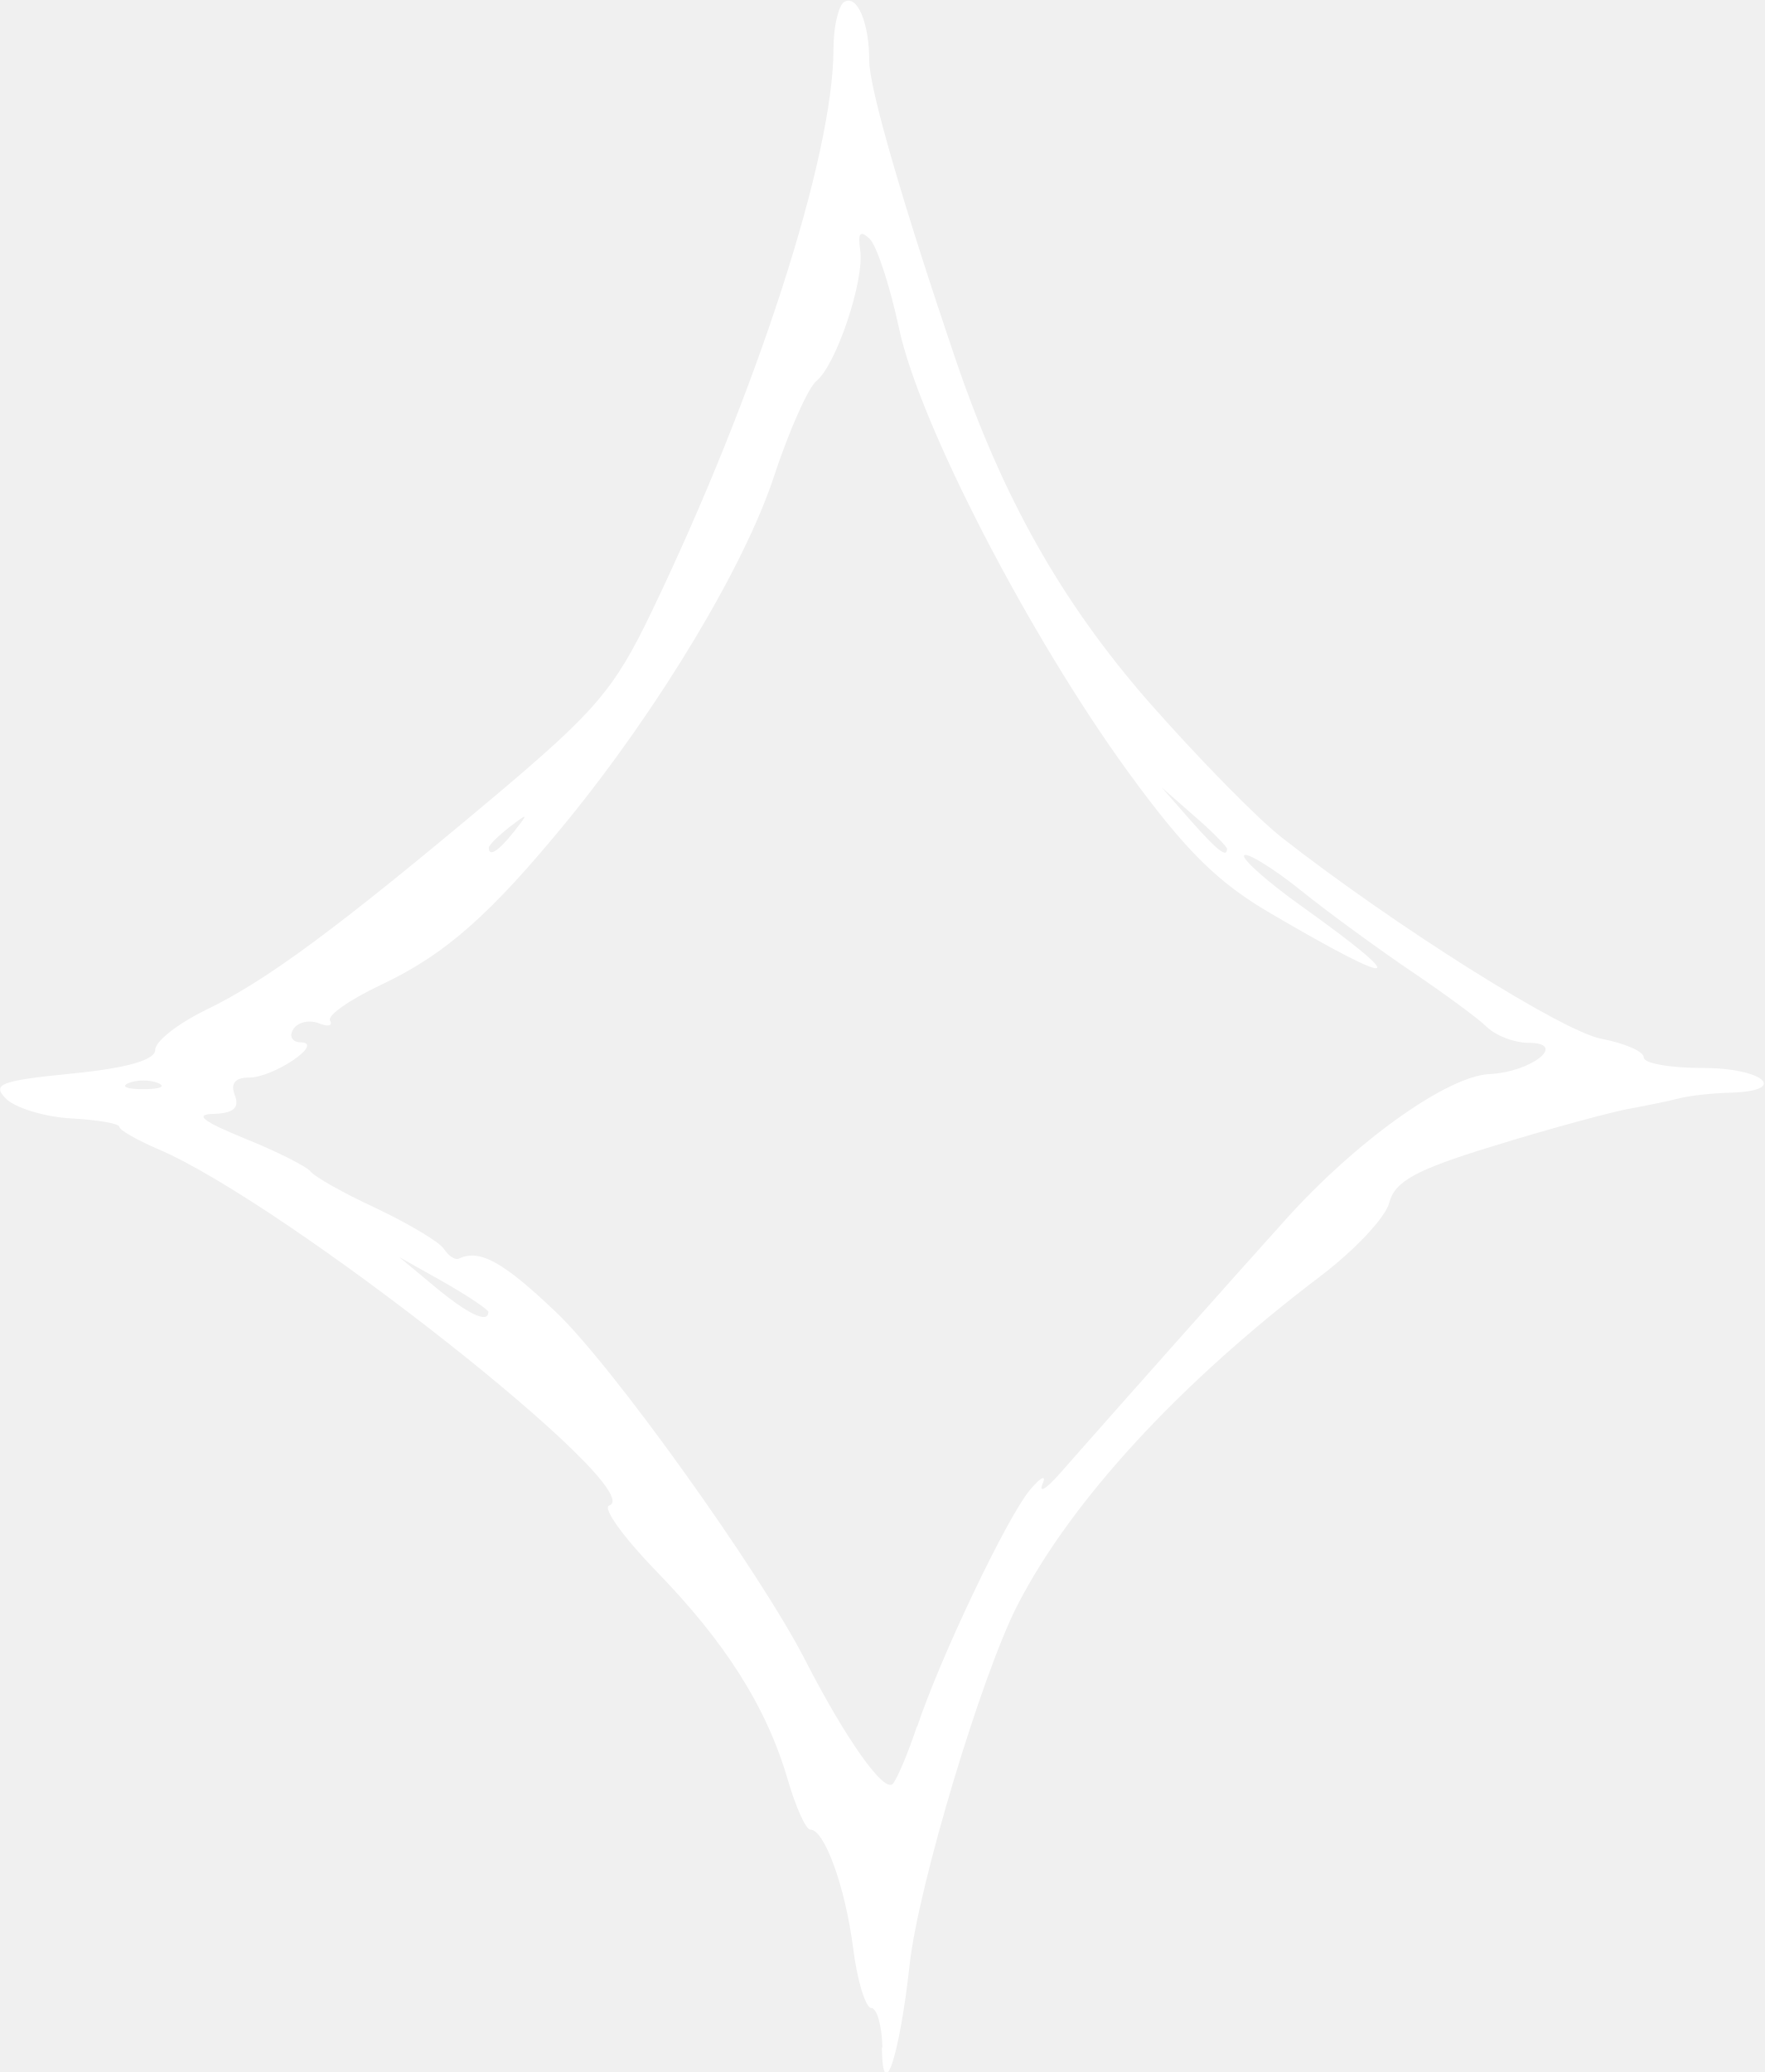
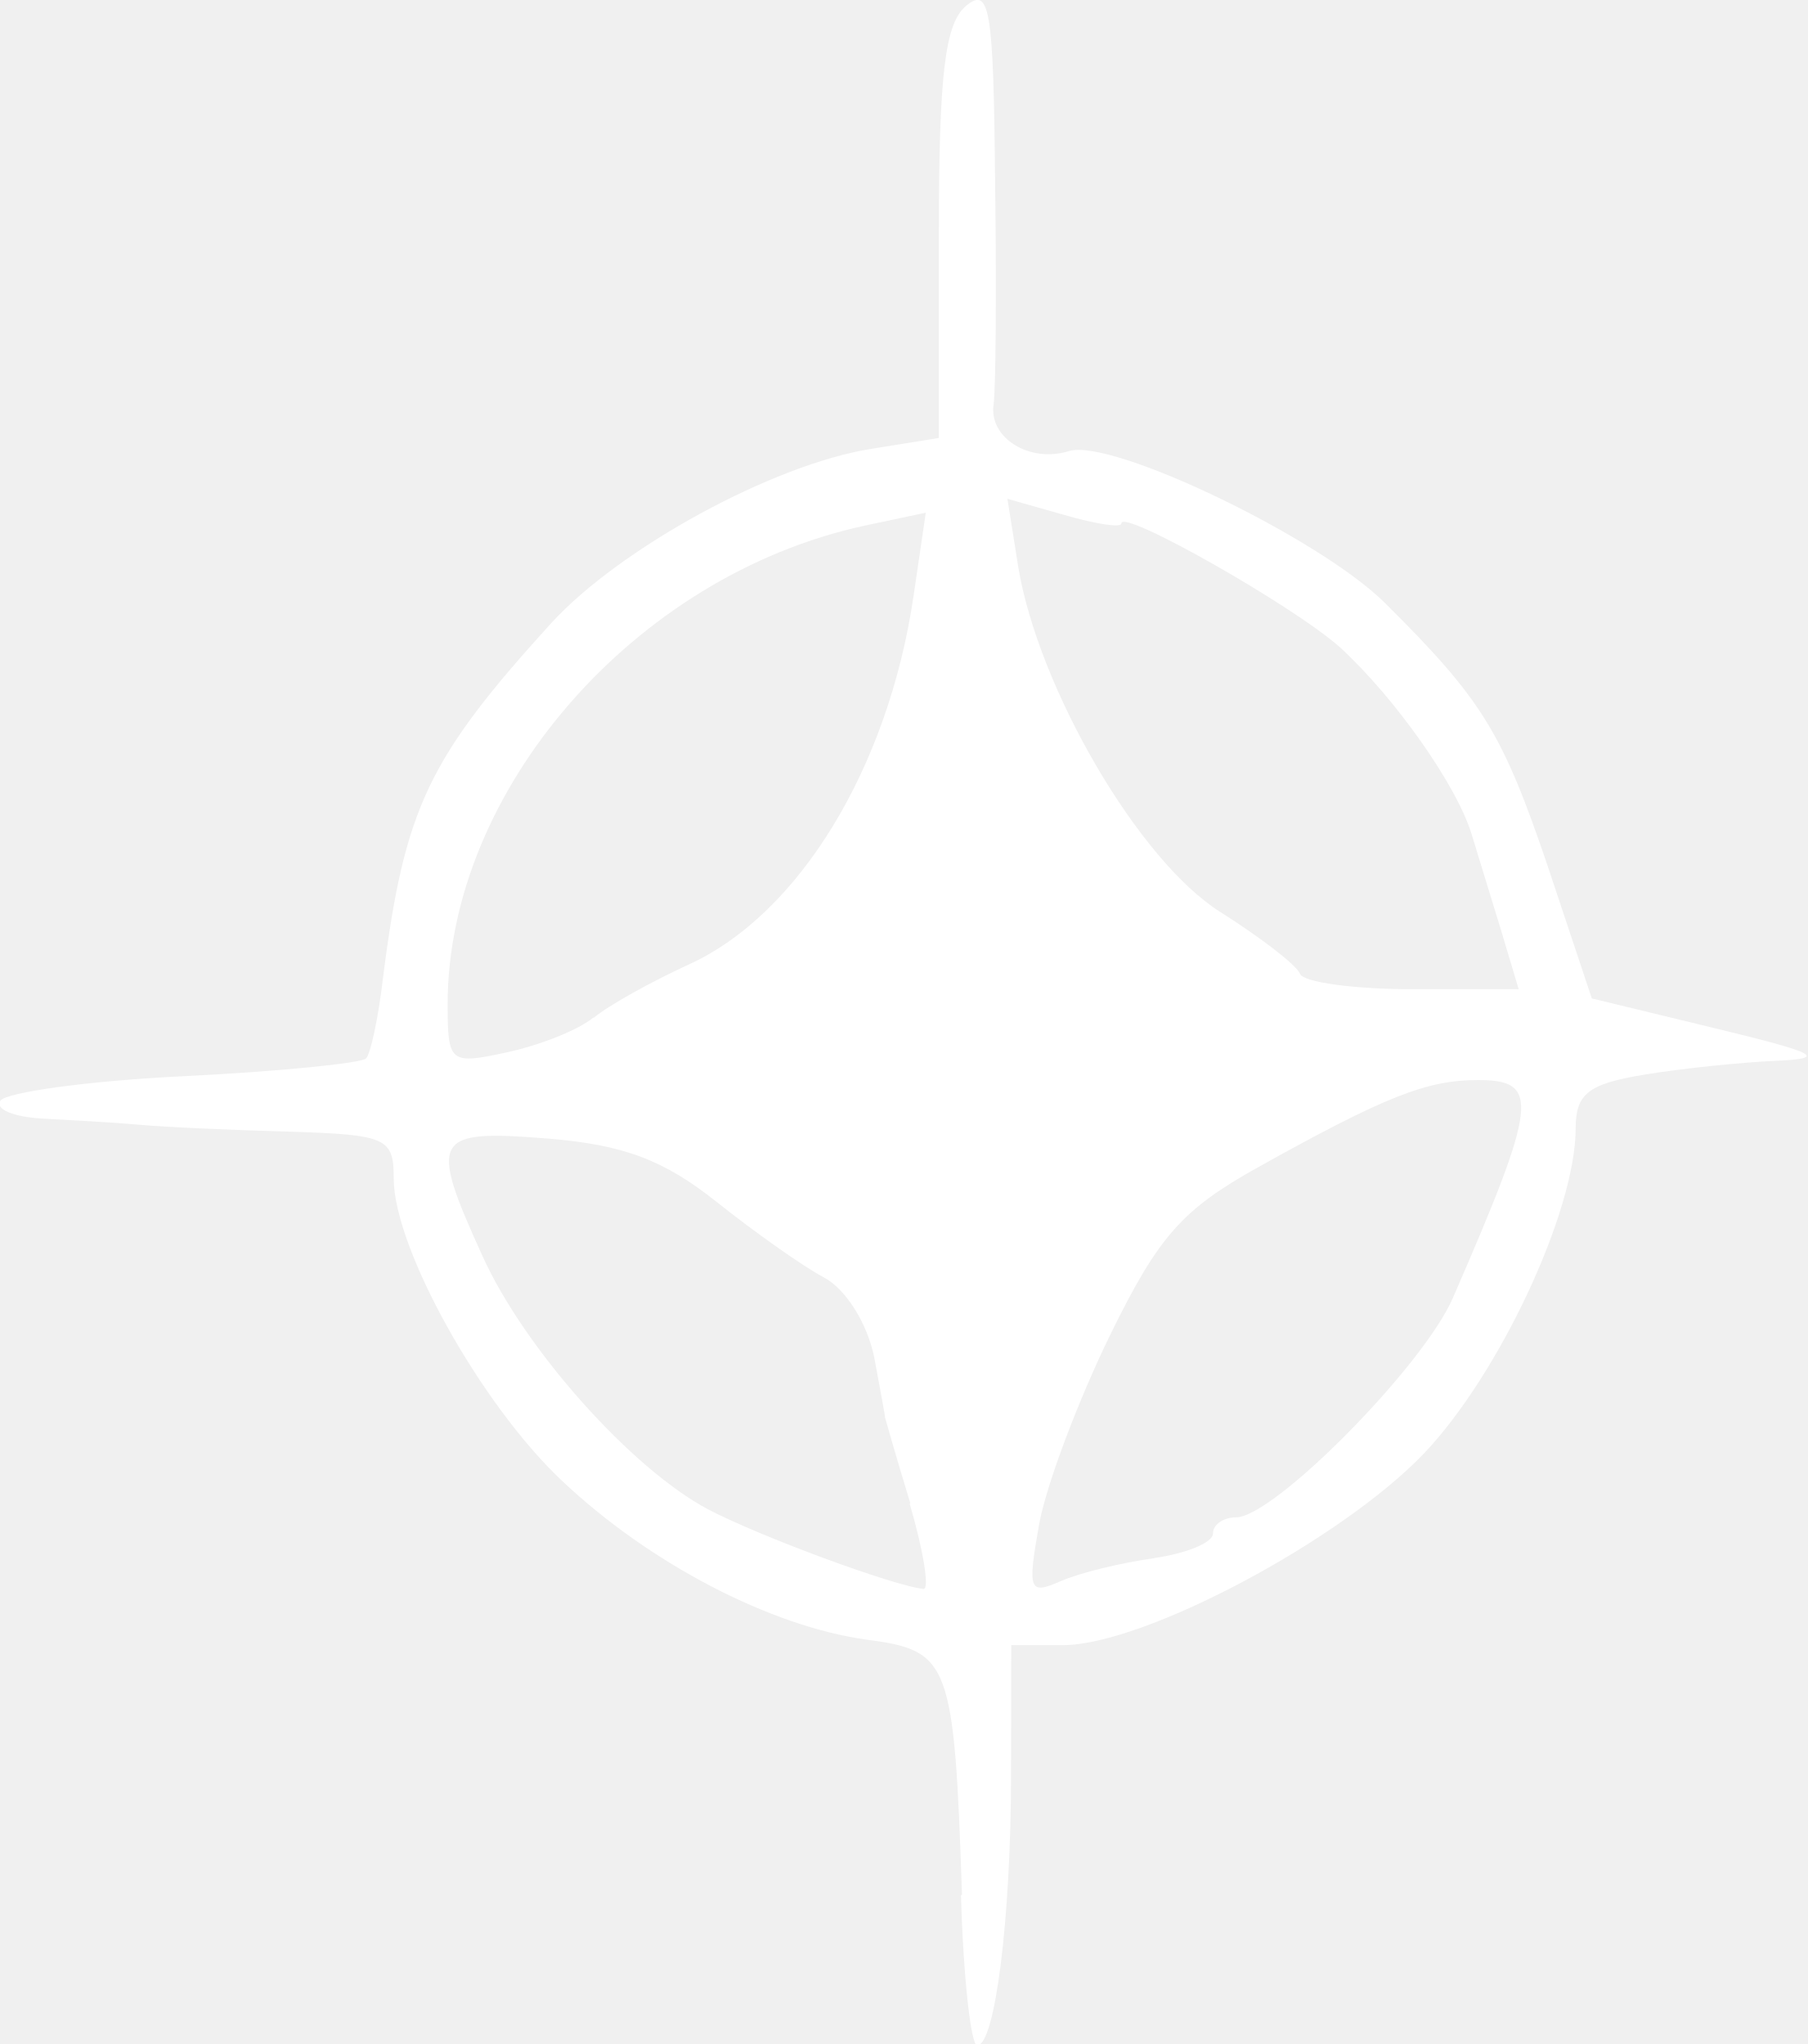
- <svg xmlns="http://www.w3.org/2000/svg" width="3.501mm" height="4.111mm" viewBox="0 0 3.501 4.111" version="1.1" id="svg1">
+ <svg xmlns="http://www.w3.org/2000/svg" width="2.348mm" height="2.655mm" viewBox="0 0 2.348 2.655" version="1.1" id="svg1">
  <defs id="defs1" />
-   <g id="layer1" transform="translate(-85.725,-142.346)">
-     <path style="display:inline;fill:#FFFFFF;stroke-width:0.074" d="m 87.476,146.407 c -8.4e-4,-0.042 -0.011,-0.077 -0.022,-0.077 -0.011,0 -0.028,-0.054 -0.036,-0.119 -0.016,-0.123 -0.057,-0.235 -0.085,-0.235 -0.009,0 -0.029,-0.045 -0.045,-0.1 -0.042,-0.143 -0.123,-0.271 -0.26,-0.412 -0.065,-0.067 -0.108,-0.126 -0.094,-0.131 0.083,-0.028 -0.642,-0.599 -0.895,-0.707 -0.042,-0.018 -0.077,-0.038 -0.077,-0.044 -7e-5,-0.007 -0.043,-0.014 -0.096,-0.017 -0.053,-0.003 -0.111,-0.021 -0.129,-0.039 -0.029,-0.029 -0.011,-0.036 0.131,-0.05 0.11,-0.011 0.165,-0.027 0.165,-0.047 0,-0.017 0.045,-0.052 0.1,-0.079 0.121,-0.058 0.265,-0.165 0.571,-0.422 0.202,-0.17 0.24,-0.214 0.313,-0.366 0.209,-0.434 0.362,-0.906 0.362,-1.119 0,-0.044 0.01,-0.086 0.021,-0.093 0.026,-0.016 0.05,0.041 0.05,0.117 0,0.053 0.065,0.279 0.171,0.591 0.093,0.274 0.21,0.482 0.384,0.681 0.095,0.108 0.213,0.229 0.264,0.269 0.221,0.173 0.557,0.385 0.634,0.399 0.046,0.009 0.084,0.025 0.084,0.037 0,0.012 0.053,0.021 0.118,0.021 0.121,0 0.171,0.046 0.053,0.049 -0.036,0.001 -0.081,0.006 -0.1,0.011 -0.019,0.005 -0.067,0.015 -0.106,0.022 -0.039,0.008 -0.158,0.04 -0.264,0.073 -0.154,0.047 -0.195,0.07 -0.206,0.112 -0.007,0.029 -0.069,0.095 -0.138,0.147 -0.278,0.211 -0.492,0.443 -0.599,0.65 -0.071,0.137 -0.198,0.559 -0.215,0.716 -0.02,0.182 -0.053,0.28 -0.055,0.165 z m 0.068,-0.632 c 0.046,-0.139 0.179,-0.418 0.225,-0.473 0.022,-0.026 0.033,-0.031 0.025,-0.012 -0.008,0.019 0.006,0.011 0.032,-0.018 0.14,-0.159 0.359,-0.405 0.45,-0.506 0.14,-0.156 0.321,-0.285 0.405,-0.289 0.084,-0.004 0.156,-0.062 0.077,-0.062 -0.028,0 -0.064,-0.014 -0.082,-0.031 -0.017,-0.017 -0.084,-0.066 -0.149,-0.11 -0.065,-0.044 -0.164,-0.116 -0.22,-0.161 -0.056,-0.045 -0.107,-0.076 -0.113,-0.07 -0.006,0.006 0.045,0.052 0.114,0.101 0.221,0.158 0.196,0.165 -0.06,0.015 -0.107,-0.062 -0.171,-0.126 -0.284,-0.281 -0.197,-0.271 -0.415,-0.692 -0.455,-0.881 -0.018,-0.084 -0.044,-0.163 -0.058,-0.177 -0.019,-0.018 -0.024,-0.012 -0.019,0.022 0.009,0.06 -0.048,0.229 -0.087,0.26 -0.016,0.013 -0.054,0.098 -0.084,0.189 -0.058,0.177 -0.226,0.457 -0.409,0.682 -0.154,0.188 -0.243,0.267 -0.373,0.328 -0.061,0.029 -0.105,0.06 -0.099,0.07 0.006,0.01 -0.004,0.013 -0.023,0.005 -0.019,-0.007 -0.041,-0.002 -0.05,0.012 -0.009,0.014 -0.002,0.026 0.015,0.026 0.048,0.001 -0.054,0.07 -0.103,0.07 -0.028,0 -0.037,0.012 -0.028,0.035 0.01,0.025 -0.003,0.036 -0.042,0.037 -0.04,9.2e-4 -0.021,0.015 0.062,0.049 0.065,0.026 0.123,0.056 0.13,0.065 0.007,0.01 0.065,0.043 0.13,0.073 0.065,0.031 0.126,0.067 0.135,0.081 0.009,0.014 0.023,0.023 0.03,0.019 0.041,-0.019 0.087,0.006 0.192,0.106 0.113,0.107 0.406,0.517 0.495,0.691 0.08,0.156 0.157,0.265 0.174,0.245 0.009,-0.011 0.031,-0.063 0.048,-0.115 z m -0.849,-0.825 c 0,-0.005 -0.04,-0.032 -0.089,-0.06 l -0.089,-0.05 0.071,0.059 c 0.065,0.054 0.106,0.074 0.106,0.05 z m -0.656,-0.455 c -0.016,-0.007 -0.043,-0.007 -0.059,0 -0.016,0.007 -0.003,0.012 0.029,0.012 0.033,0 0.046,-0.005 0.03,-0.012 z m 0.706,-0.499 c 0.029,-0.037 0.029,-0.038 -0.009,-0.009 -0.023,0.018 -0.041,0.036 -0.041,0.041 0,0.019 0.019,0.007 0.05,-0.032 z m 1.415,0.034 c 0,-0.004 -0.029,-0.034 -0.065,-0.065 l -0.065,-0.057 0.057,0.065 c 0.054,0.061 0.073,0.076 0.073,0.057 z" id="path1-5" />
+   <g id="layer1" transform="translate(-81.49166,-133.0851)">
+     <path style="display:inline;fill:#FFFFFF;stroke-width:0.074" d="m 82.741,135.546 c -0.01,-0.302 -0.016,-0.317 -0.123,-0.331 -0.125,-0.017 -0.283,-0.099 -0.397,-0.207 -0.105,-0.099 -0.218,-0.302 -0.218,-0.392 0,-0.053 -0.009,-0.057 -0.136,-0.061 -0.075,-0.002 -0.163,-0.006 -0.195,-0.009 -0.033,-0.003 -0.089,-0.006 -0.126,-0.008 -0.036,-0.002 -0.061,-0.012 -0.054,-0.023 0.007,-0.011 0.114,-0.026 0.238,-0.032 0.124,-0.006 0.231,-0.017 0.237,-0.023 0.006,-0.006 0.016,-0.053 0.022,-0.104 0.028,-0.222 0.059,-0.286 0.219,-0.462 0.089,-0.097 0.288,-0.206 0.416,-0.226 l 0.087,-0.014 v -0.266 c 0,-0.207 0.008,-0.272 0.035,-0.295 0.031,-0.026 0.036,0.002 0.038,0.228 0.002,0.141 8.4e-4,0.272 -0.002,0.29 -0.006,0.043 0.047,0.076 0.098,0.06 0.055,-0.017 0.324,0.112 0.41,0.197 0.127,0.126 0.153,0.169 0.212,0.343 l 0.057,0.171 0.161,0.039 c 0.132,0.032 0.146,0.039 0.078,0.042 -0.045,0.002 -0.123,0.01 -0.171,0.018 -0.073,0.012 -0.089,0.025 -0.089,0.07 0,0.107 -0.099,0.319 -0.197,0.422 -0.108,0.113 -0.364,0.249 -0.469,0.249 h -0.067 l -2.8e-4,0.171 c -2.8e-4,0.186 -0.021,0.349 -0.044,0.349 -0.008,-1e-5 -0.018,-0.088 -0.021,-0.195 z m -0.067,-0.508 c -0.019,-0.062 -0.033,-0.112 -0.033,-0.112 5.5e-4,0 -0.006,-0.035 -0.014,-0.078 -0.009,-0.044 -0.037,-0.089 -0.066,-0.104 -0.028,-0.015 -0.09,-0.059 -0.139,-0.098 -0.068,-0.054 -0.12,-0.074 -0.219,-0.082 -0.149,-0.012 -0.155,-0.002 -0.085,0.152 0.055,0.122 0.195,0.278 0.294,0.33 0.067,0.035 0.24,0.099 0.279,0.103 0.008,8.7e-4 2.2e-4,-0.049 -0.018,-0.111 z m 0.316,0.071 c 0.042,-0.006 0.077,-0.02 0.077,-0.032 0,-0.012 0.014,-0.021 0.03,-0.021 0.049,0 0.244,-0.197 0.282,-0.286 0.11,-0.253 0.113,-0.282 0.032,-0.282 -0.066,0 -0.12,0.021 -0.285,0.113 -0.099,0.055 -0.13,0.09 -0.193,0.219 -0.041,0.084 -0.083,0.195 -0.092,0.246 -0.015,0.085 -0.013,0.091 0.028,0.073 0.025,-0.011 0.079,-0.024 0.122,-0.03 z m -0.727,-0.702 c 0.019,-0.016 0.075,-0.047 0.123,-0.069 0.143,-0.065 0.259,-0.255 0.292,-0.478 l 0.016,-0.109 -0.08,0.017 c -0.299,0.065 -0.541,0.344 -0.541,0.622 1.5e-4,0.076 0.003,0.078 0.077,0.062 0.042,-0.009 0.093,-0.029 0.112,-0.045 z m 1.178,-0.114 c -0.013,-0.042 -0.03,-0.098 -0.038,-0.124 -0.019,-0.063 -0.099,-0.177 -0.171,-0.243 -0.059,-0.053 -0.284,-0.181 -0.284,-0.161 0,0.006 -0.033,8.7e-4 -0.074,-0.011 l -0.074,-0.021 0.014,0.088 c 0.026,0.158 0.157,0.383 0.263,0.449 0.052,0.033 0.099,0.069 0.103,0.08 0.004,0.011 0.07,0.02 0.146,0.02 h 0.138 z" id="path51" />
  </g>
</svg>
